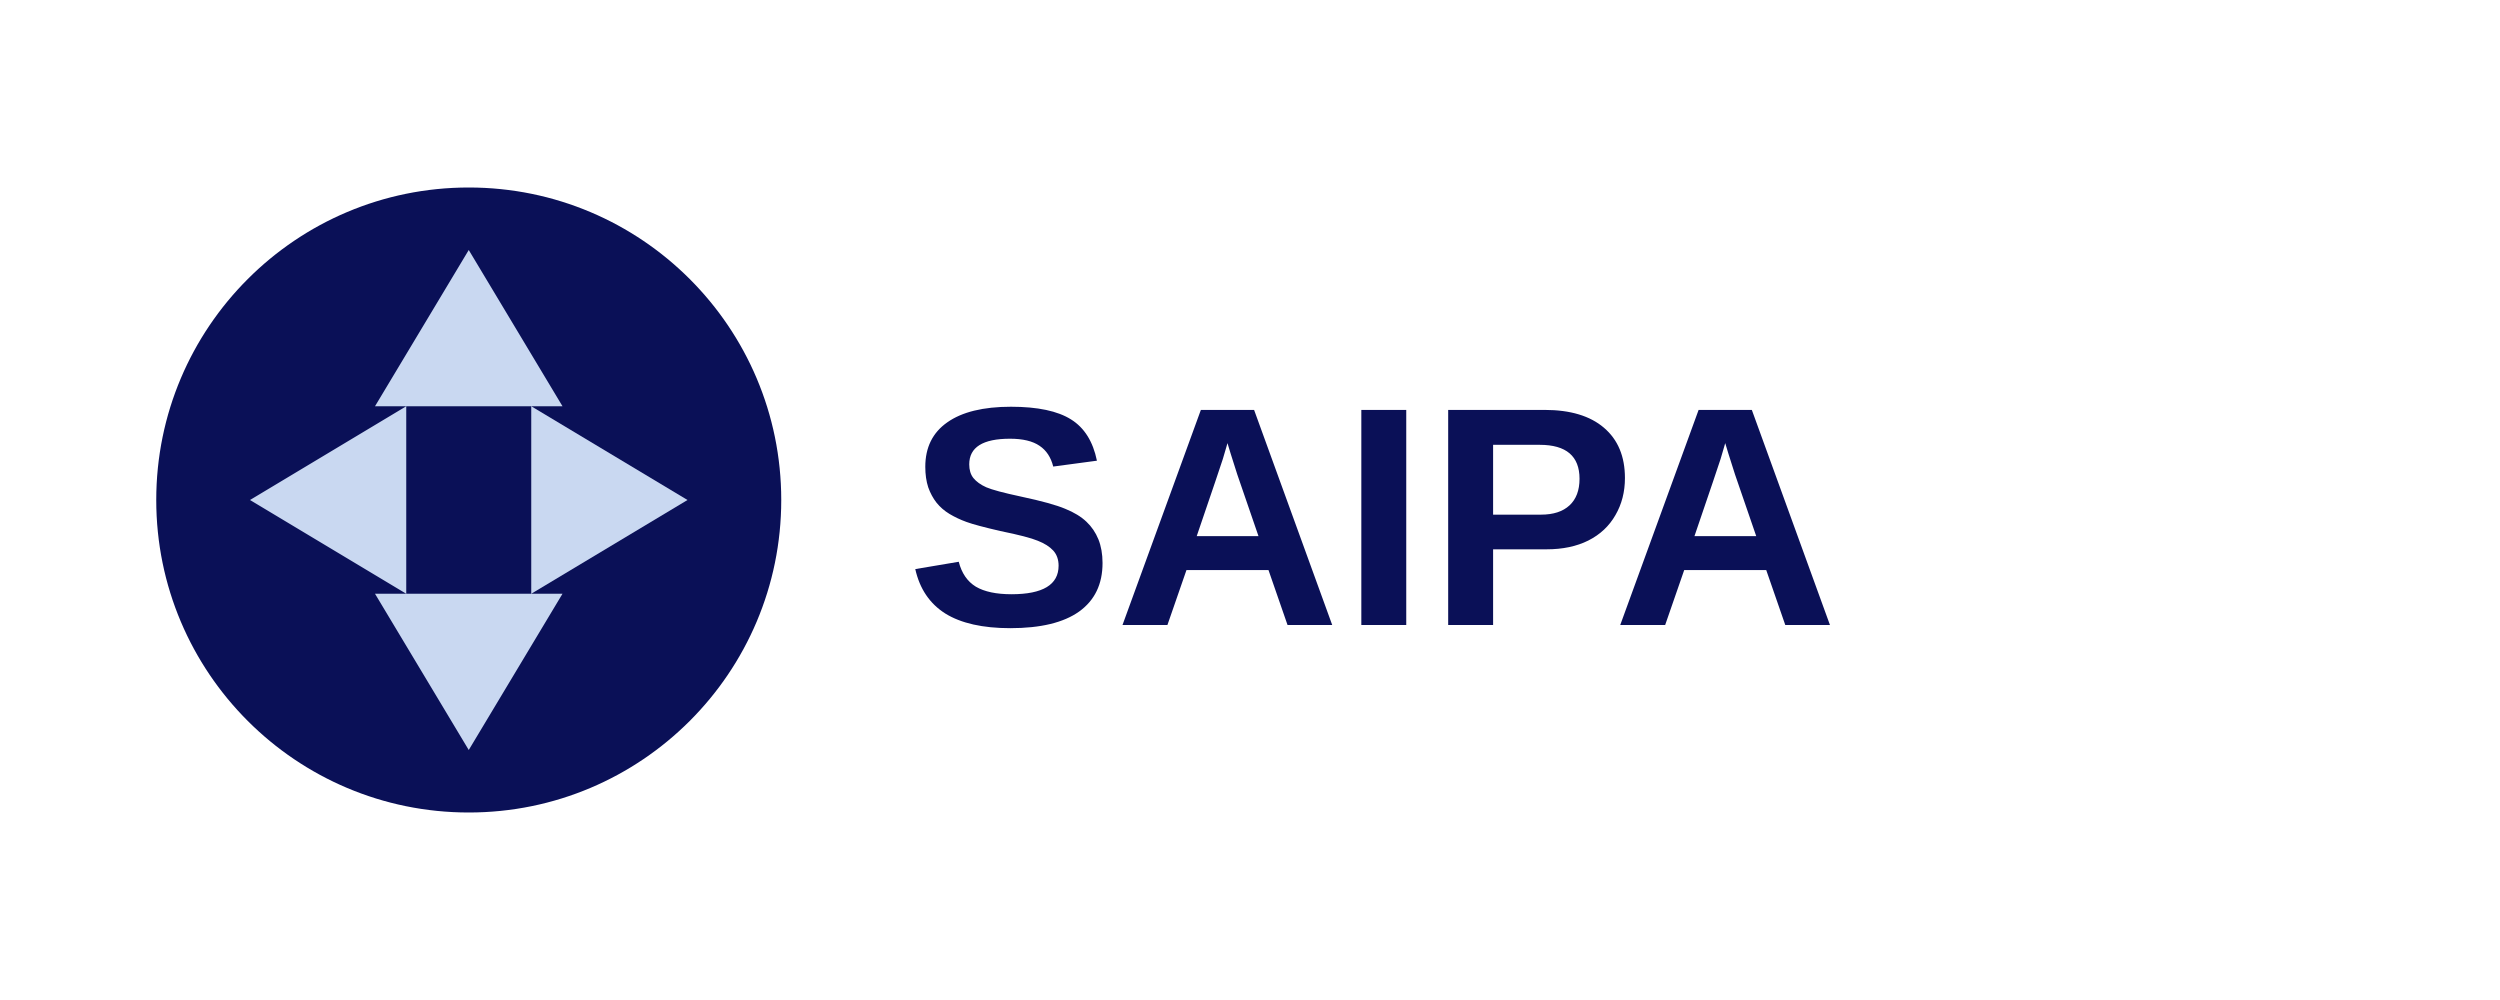
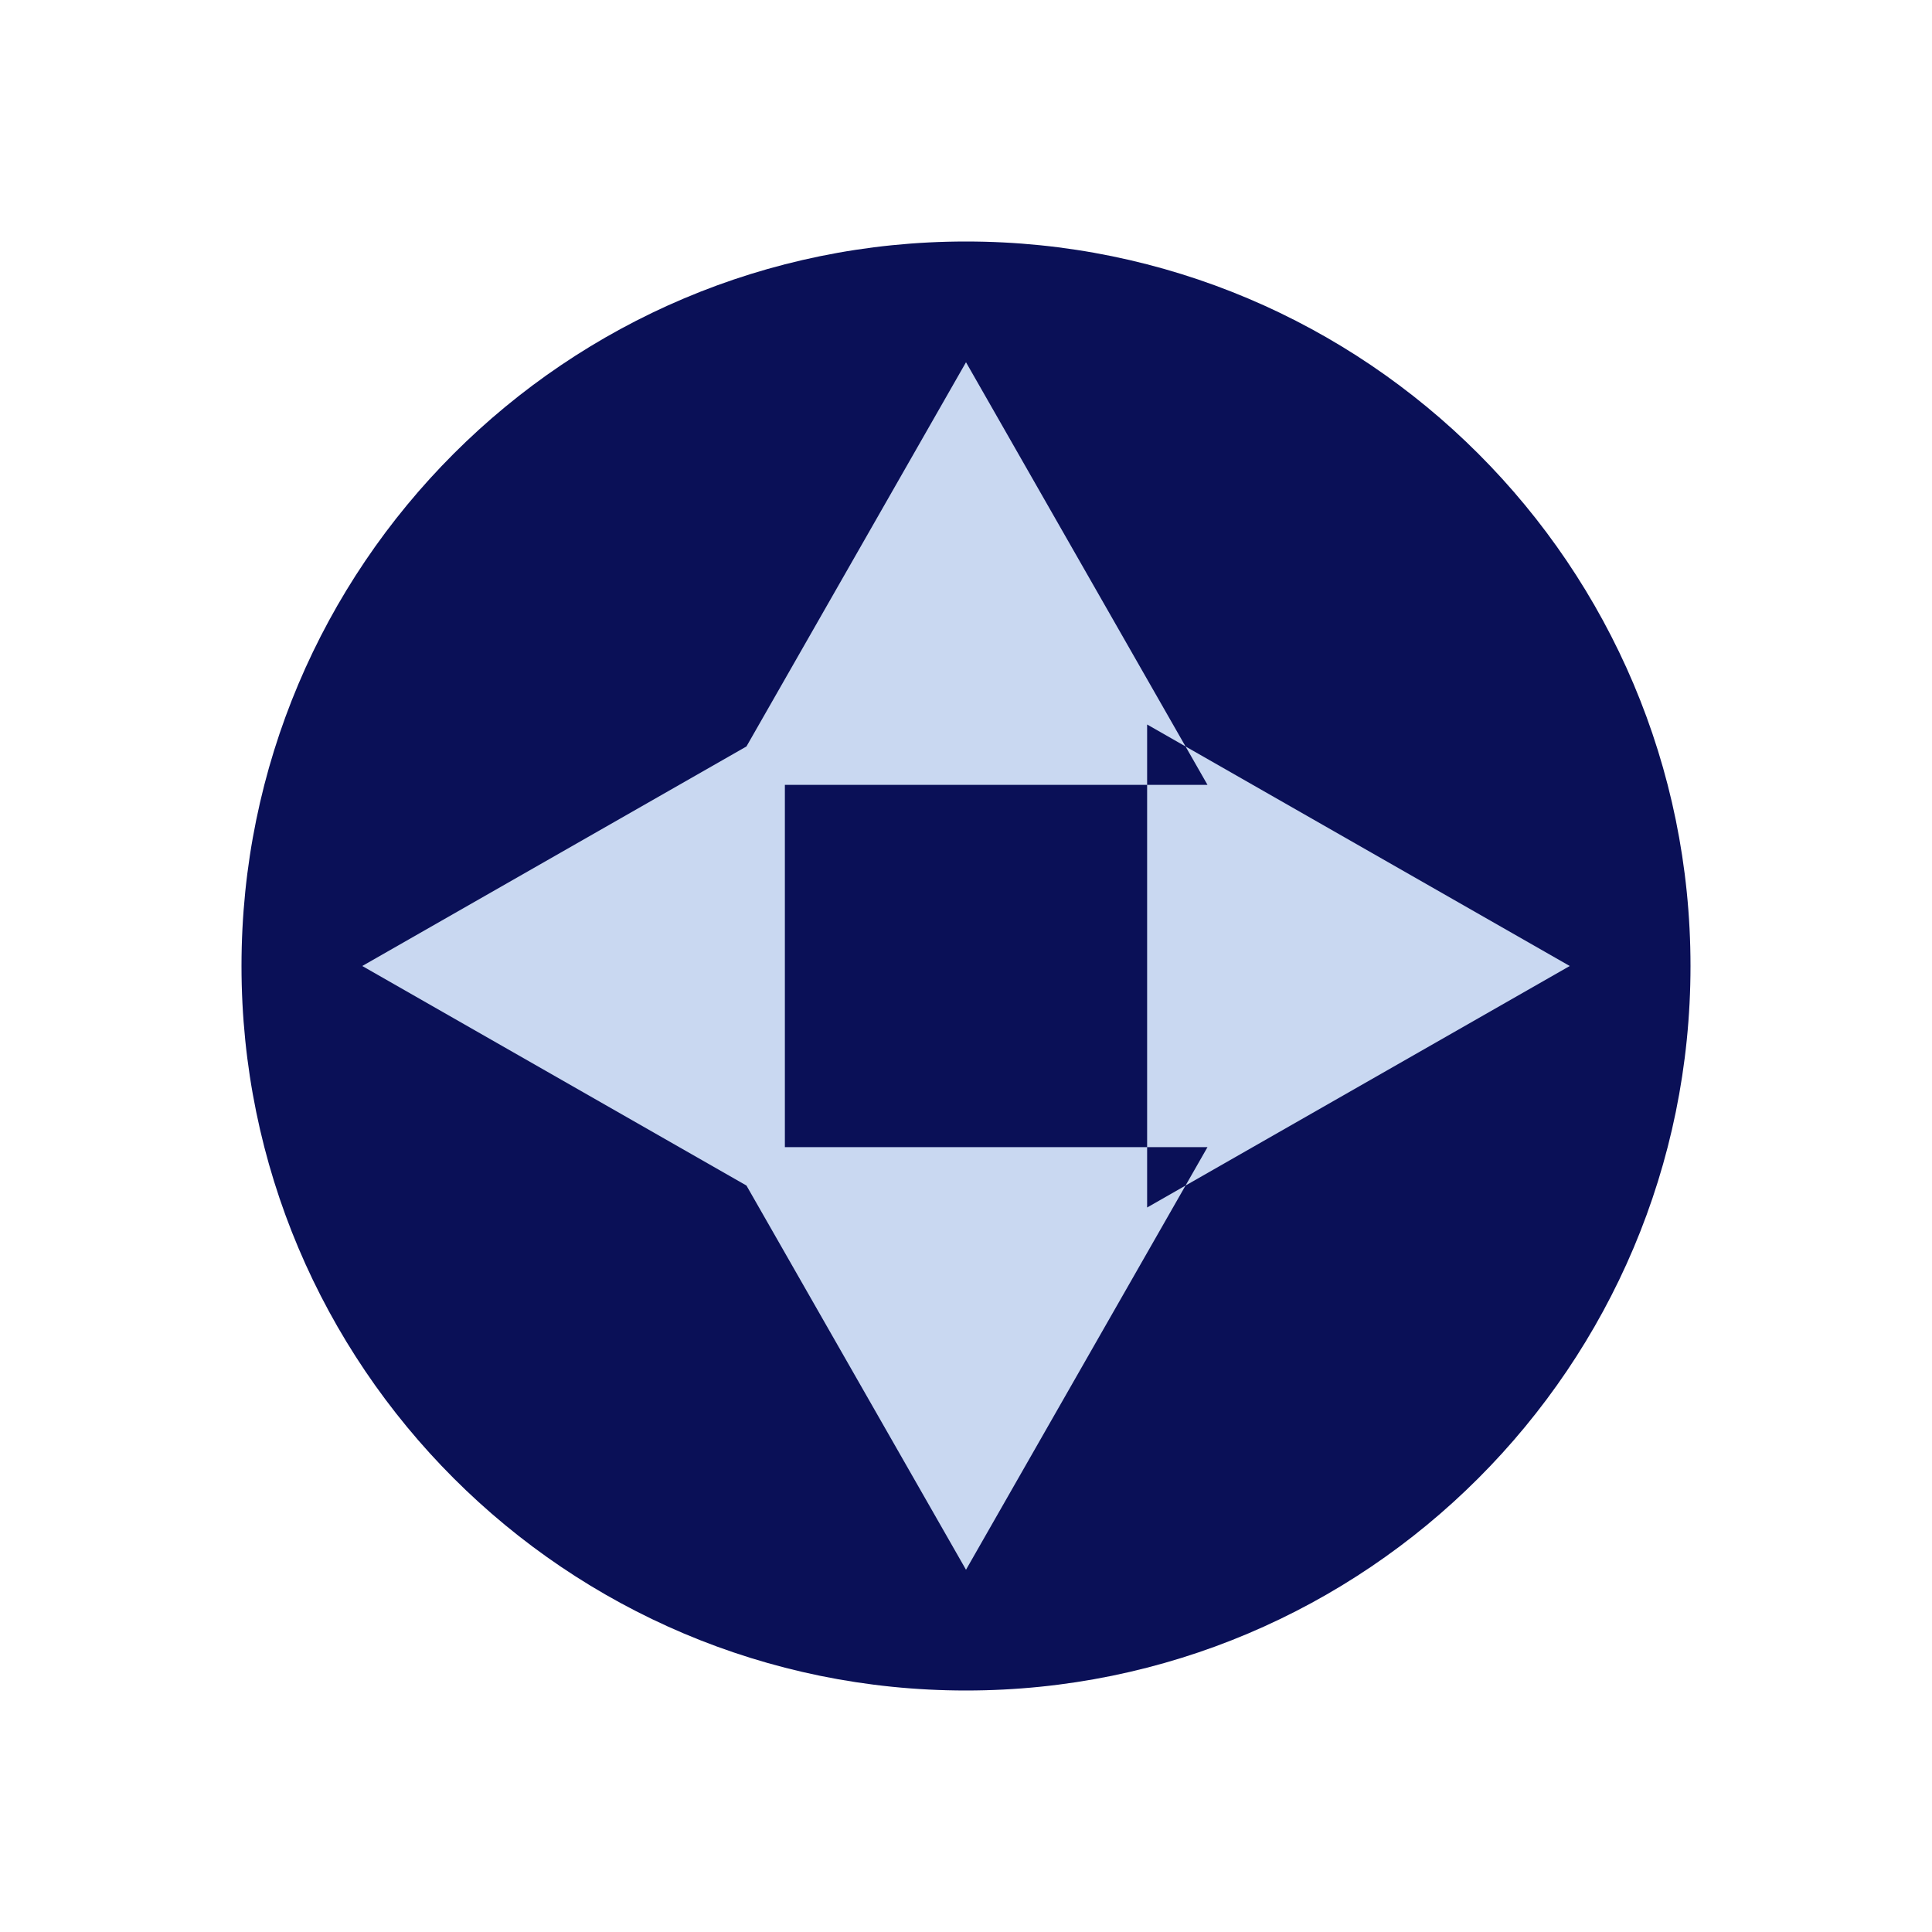
- <svg xmlns="http://www.w3.org/2000/svg" viewBox="0 0 160 64" role="img" aria-label="SAIPA">
-   <circle cx="30" cy="32" r="20" fill="#0A1057" />
-   <path d="M30 16l6 10H24l6-10zm0 32l-6-10h12l-6 10zm-14-16l10-6v12l-10-6zm28 0l-10-6v12l10-6z" fill="#C9D8F1" />
-   <text x="58" y="40" font-family="Arial,sans-serif" font-size="20" font-weight="800" fill="#0A1057">SAIPA</text>
+ <svg xmlns="http://www.w3.org/2000/svg" viewBox="0 0 64 64" role="img" aria-label="SAIPA">
+   <circle cx="32" cy="32" r="24" fill="#0A1057" />
+   <path d="M32 12l8 14H24L32 12zm0 40l-8-14h16L32 52zM12 32l14-8v16L12 32zm40 0L38 24v16l14-8z" fill="#C9D8F1" />
</svg>
